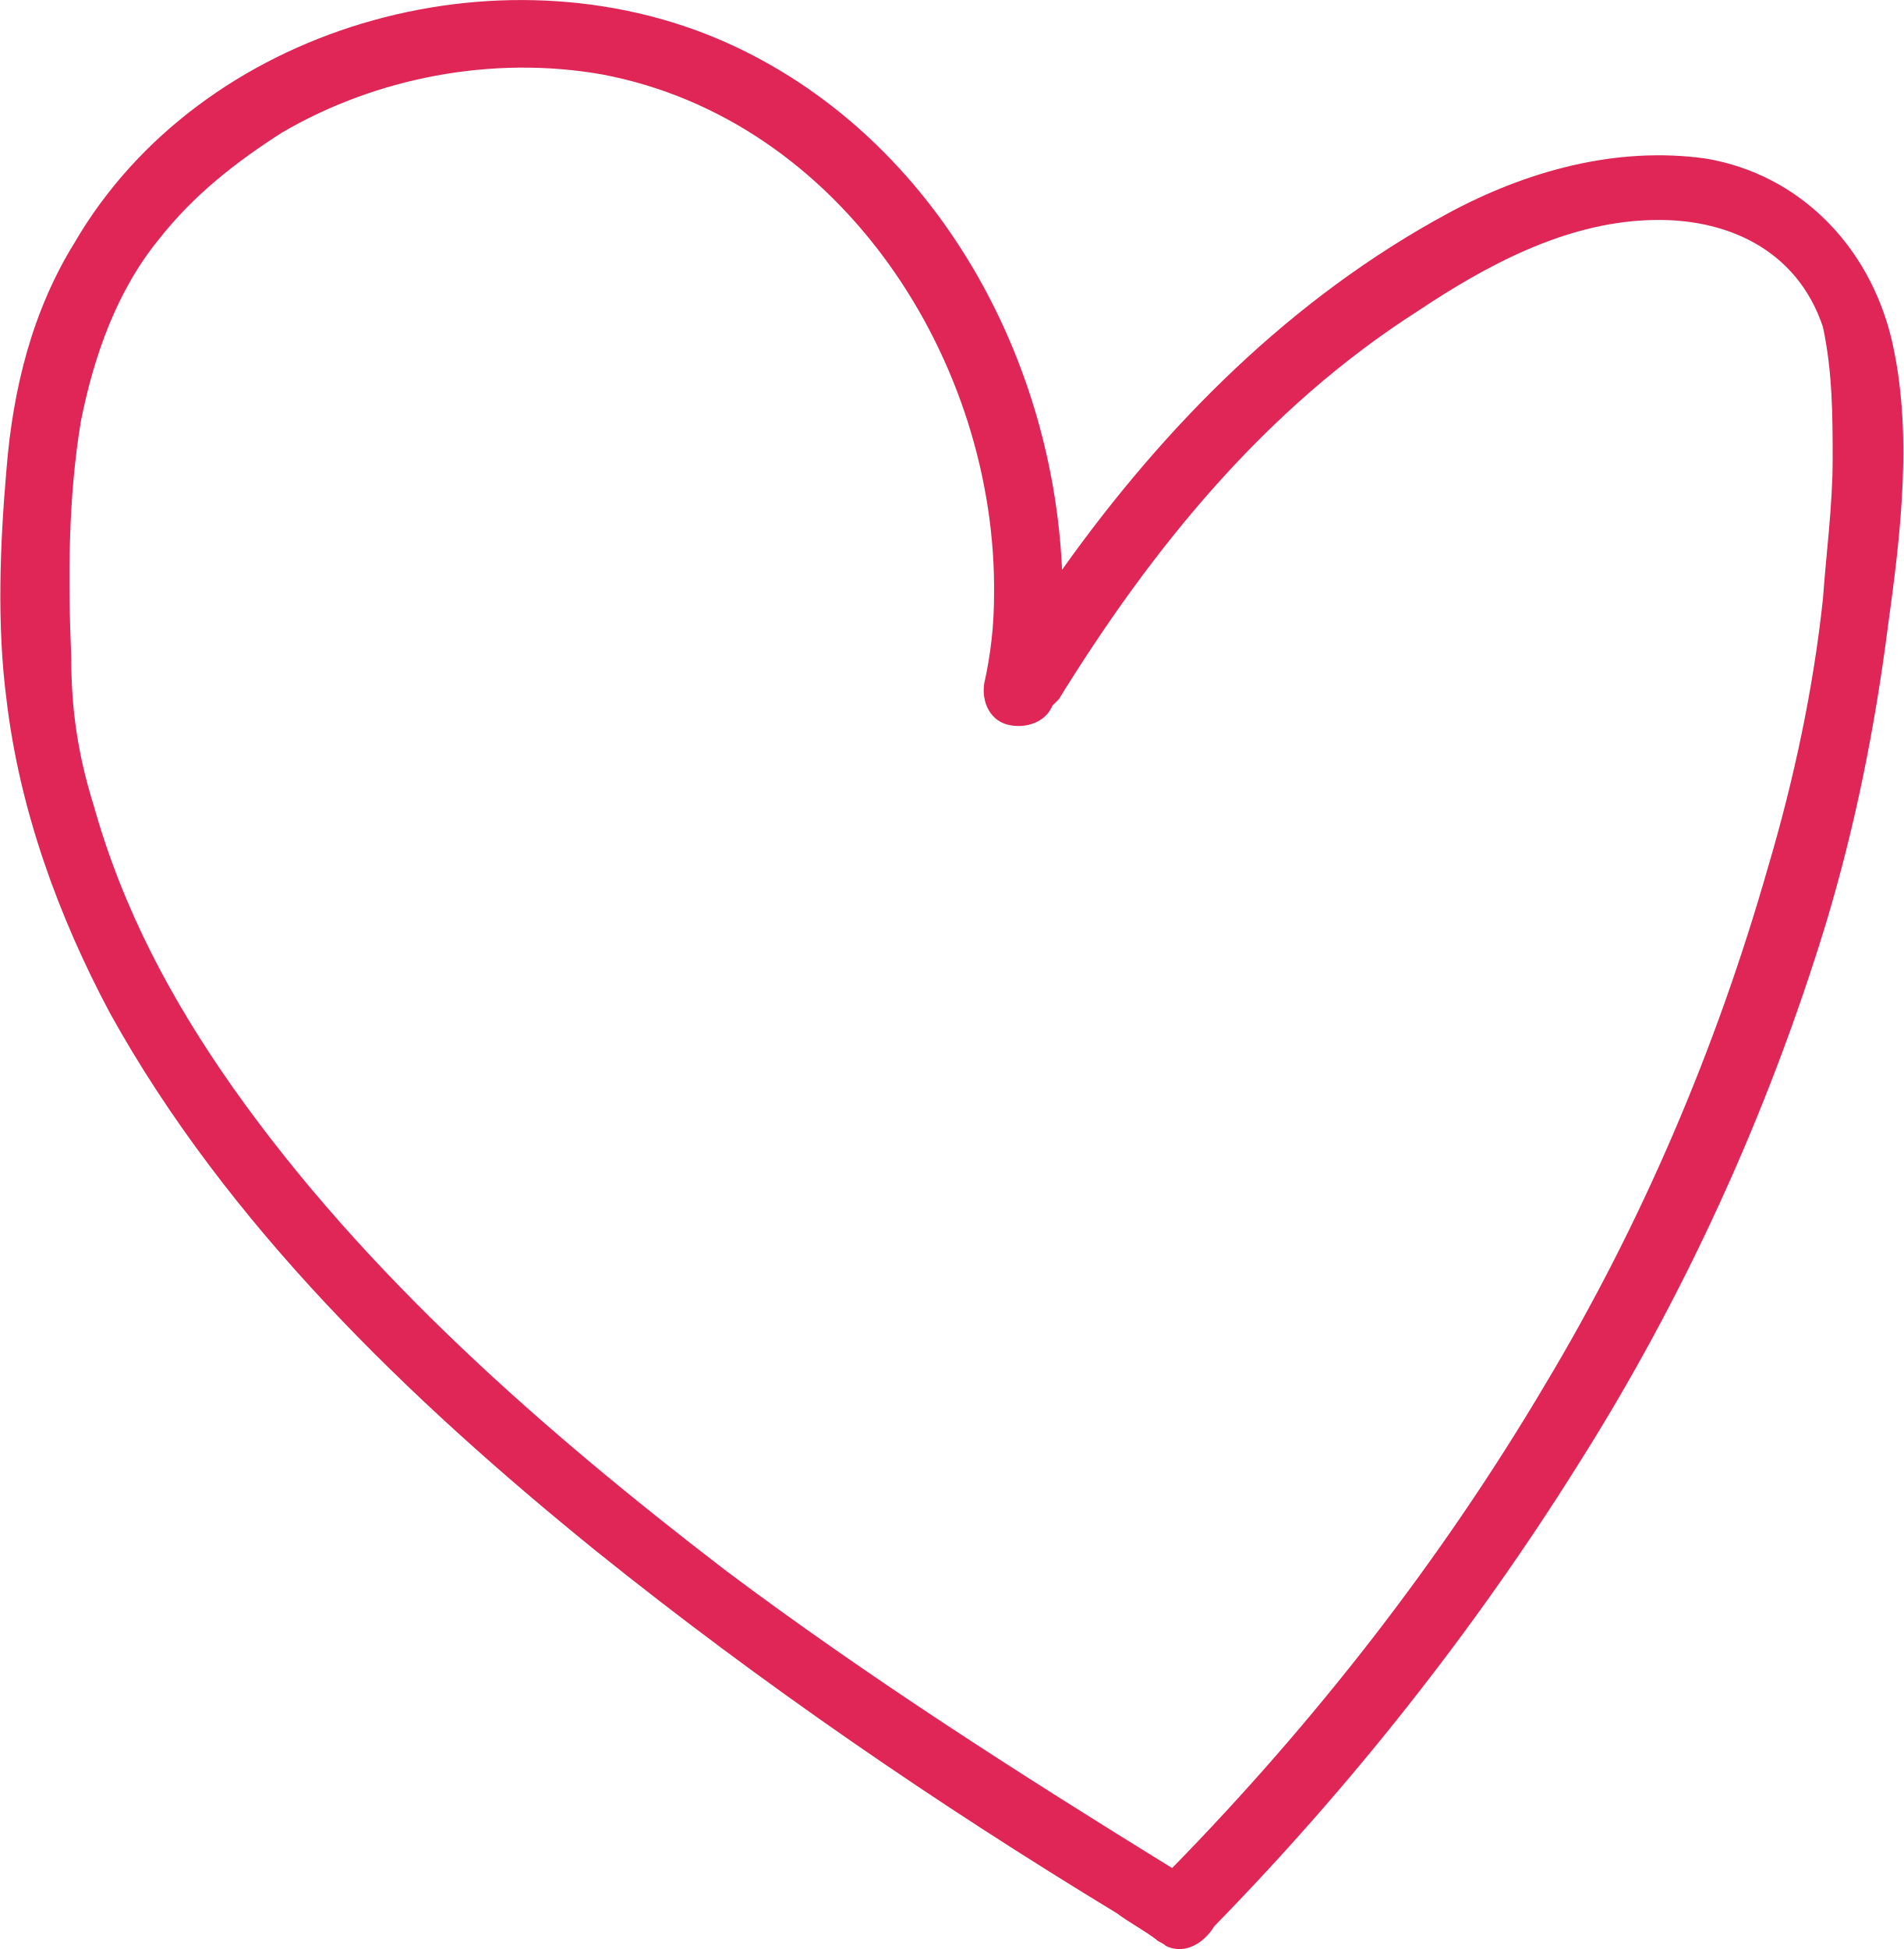
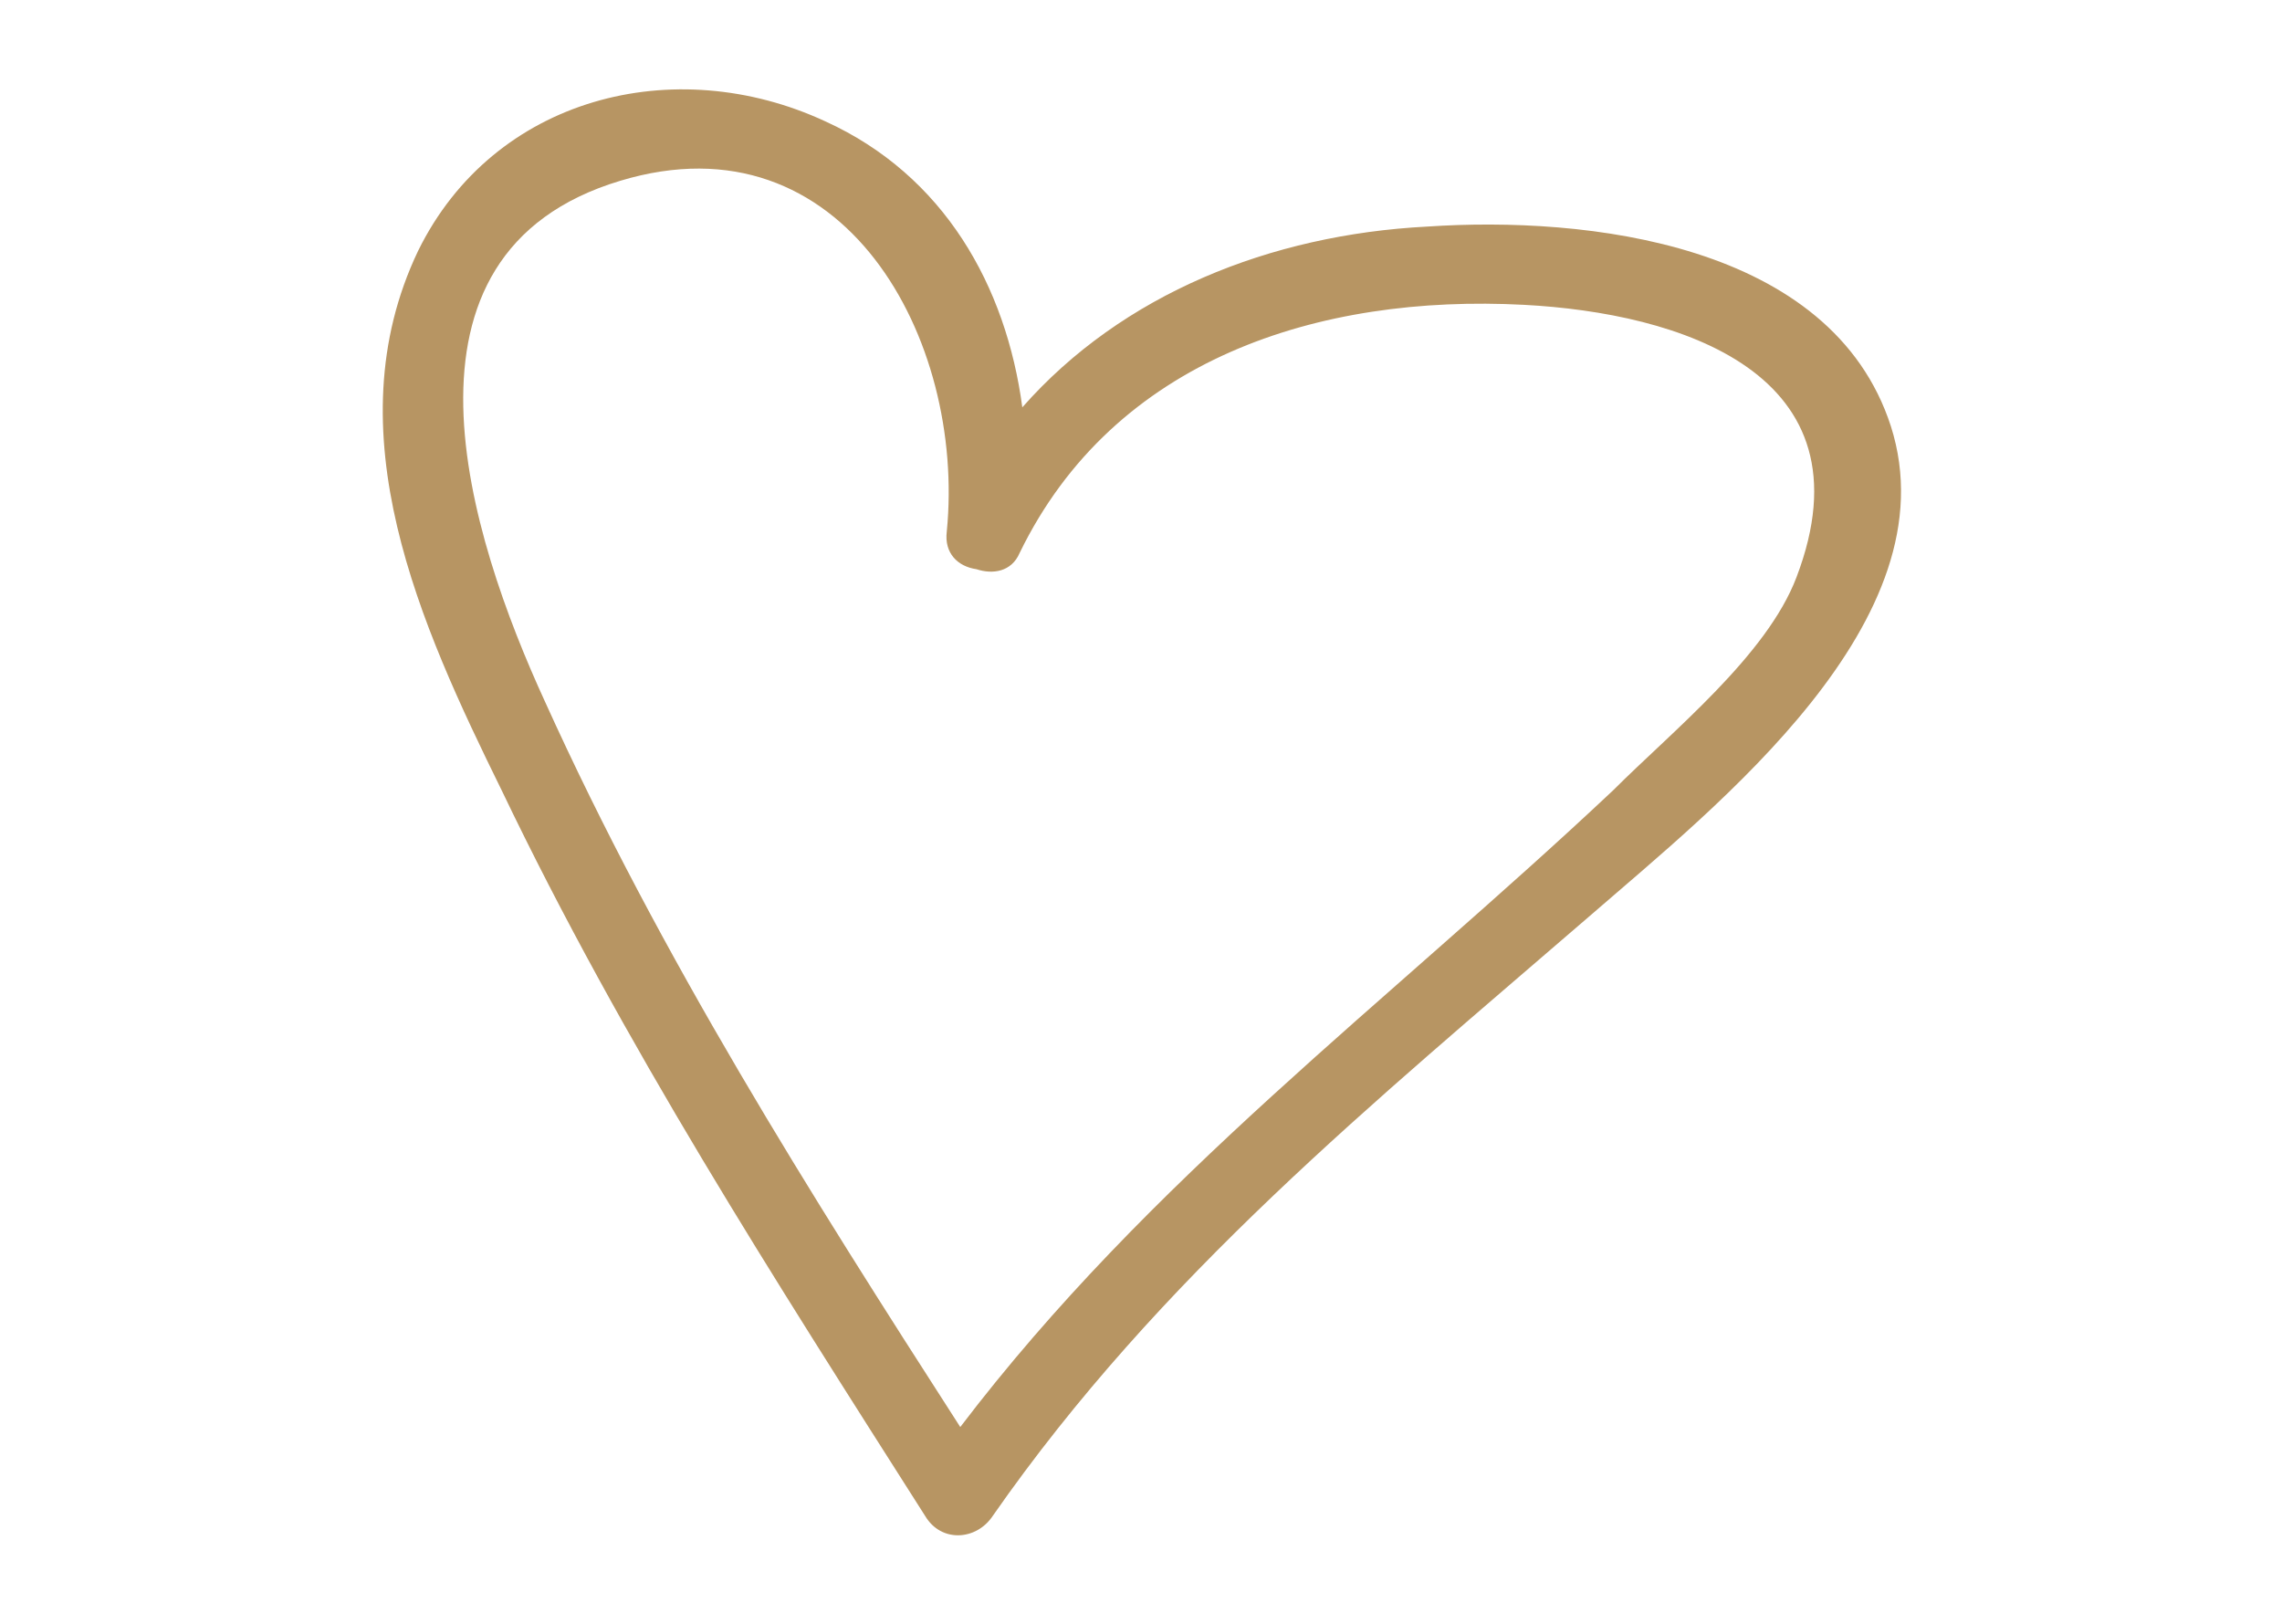
- <svg xmlns="http://www.w3.org/2000/svg" version="1.1" id="Ebene_1" x="0px" y="0px" viewBox="0 0 58.8 60.2" style="enable-background:new 0 0 58.8 60.2;" xml:space="preserve">
-   <style type="text/css">
- 	.st0{fill:#DF2657;}
- </style>
-   <path class="st0" d="M58.4,10.4c-0.7-2.8-2.8-5-5.7-5.5c-2.8-0.4-5.6,0.4-8,1.7c-4.8,2.6-8.7,6.5-11.9,11  c-0.3-6.8-4.1-13.5-10.4-16.3c-7-3.1-16.2-0.5-20.1,6.2C1,9.6,0.4,12,0.2,14.5c-0.2,2.3-0.3,4.8,0,7.1c0.4,3.4,1.6,6.7,3.2,9.7  c3.6,6.5,9.2,11.9,15,16.6c5.1,4.1,10.5,7.8,16.1,11.2c0.4,0.3,0.8,0.5,1.2,0.8c0.1,0.1,0.2,0.1,0.3,0.2c0.6,0.3,1.2-0.1,1.5-0.6  c4.2-4.3,8-9.1,11.2-14.2c3.3-5.2,5.9-10.9,7.7-16.8c0.9-3,1.5-6,1.9-9.1C58.7,16.5,59.1,13.3,58.4,10.4z M56.6,14.2  c0,1.4-0.2,2.9-0.3,4.3c-0.3,2.8-0.9,5.6-1.7,8.3c-1.6,5.6-3.9,11-6.9,16c-3.2,5.4-7.1,10.4-11.5,14.9c-4.7-2.9-9.4-5.9-13.8-9.2  c-5.6-4.3-11.1-9.1-15.2-14.9c-1.9-2.7-3.4-5.5-4.3-8.7c-0.5-1.6-0.7-3-0.7-4.6c-0.1-2.4-0.1-4.9,0.3-7.3c0.4-2,1.1-4,2.4-5.6  C6,6,7.3,5,8.7,4.1c2.9-1.7,6.5-2.4,9.9-1.8c7.4,1.4,12.2,8.9,12.1,16.1c0,0.9-0.1,1.8-0.3,2.7c-0.1,0.6,0.2,1.2,0.8,1.3  c0.5,0.1,1.1-0.1,1.3-0.6c0.1-0.1,0.1-0.1,0.2-0.2c2.9-4.7,6.4-9,11.1-12c2.1-1.4,4.5-2.7,7.1-2.8c2.4-0.1,4.6,0.9,5.4,3.3  C56.6,11.5,56.6,12.9,56.6,14.2z" />
+ <svg xmlns="http://www.w3.org/2000/svg" version="1.1" id="Ebene_1" x="0px" y="0px" viewBox="0 0 84.6 60.2" enable-background="new 0 0 84.6 60.2" xml:space="preserve">
+   <path fill="#B79563" d="M70.1,15.8C67.9,9,58.8,8,52.9,8.4c-5.8,0.3-11.3,2.5-15,6.7c-0.6-4.5-2.9-8.6-7.3-10.6  C25,1.9,18.3,3.6,15.5,9.3c-3.2,6.7,0.1,13.9,3.1,20c4.5,9.4,10.1,18.1,15.7,26.9c0.6,1,1.9,0.9,2.5,0c6.2-8.9,14.1-15.3,22.2-22.3  C63.6,29.9,72.4,23,70.1,15.8z M66.6,21.4c-1.1,2.9-4.6,5.7-6.8,7.9c-8.4,7.9-17.2,14.4-24.2,23.6C30,44.2,24.5,35.5,20.2,26  C17.4,19.9,14,9.4,23,6.7c8.3-2.5,12.8,5.9,12.1,13c-0.1,0.8,0.4,1.3,1.1,1.4c0.6,0.2,1.3,0.1,1.6-0.6c3.5-7.2,11.1-9.6,18.7-9.2  C62.2,11.6,69.5,13.8,66.6,21.4z" />
</svg>
